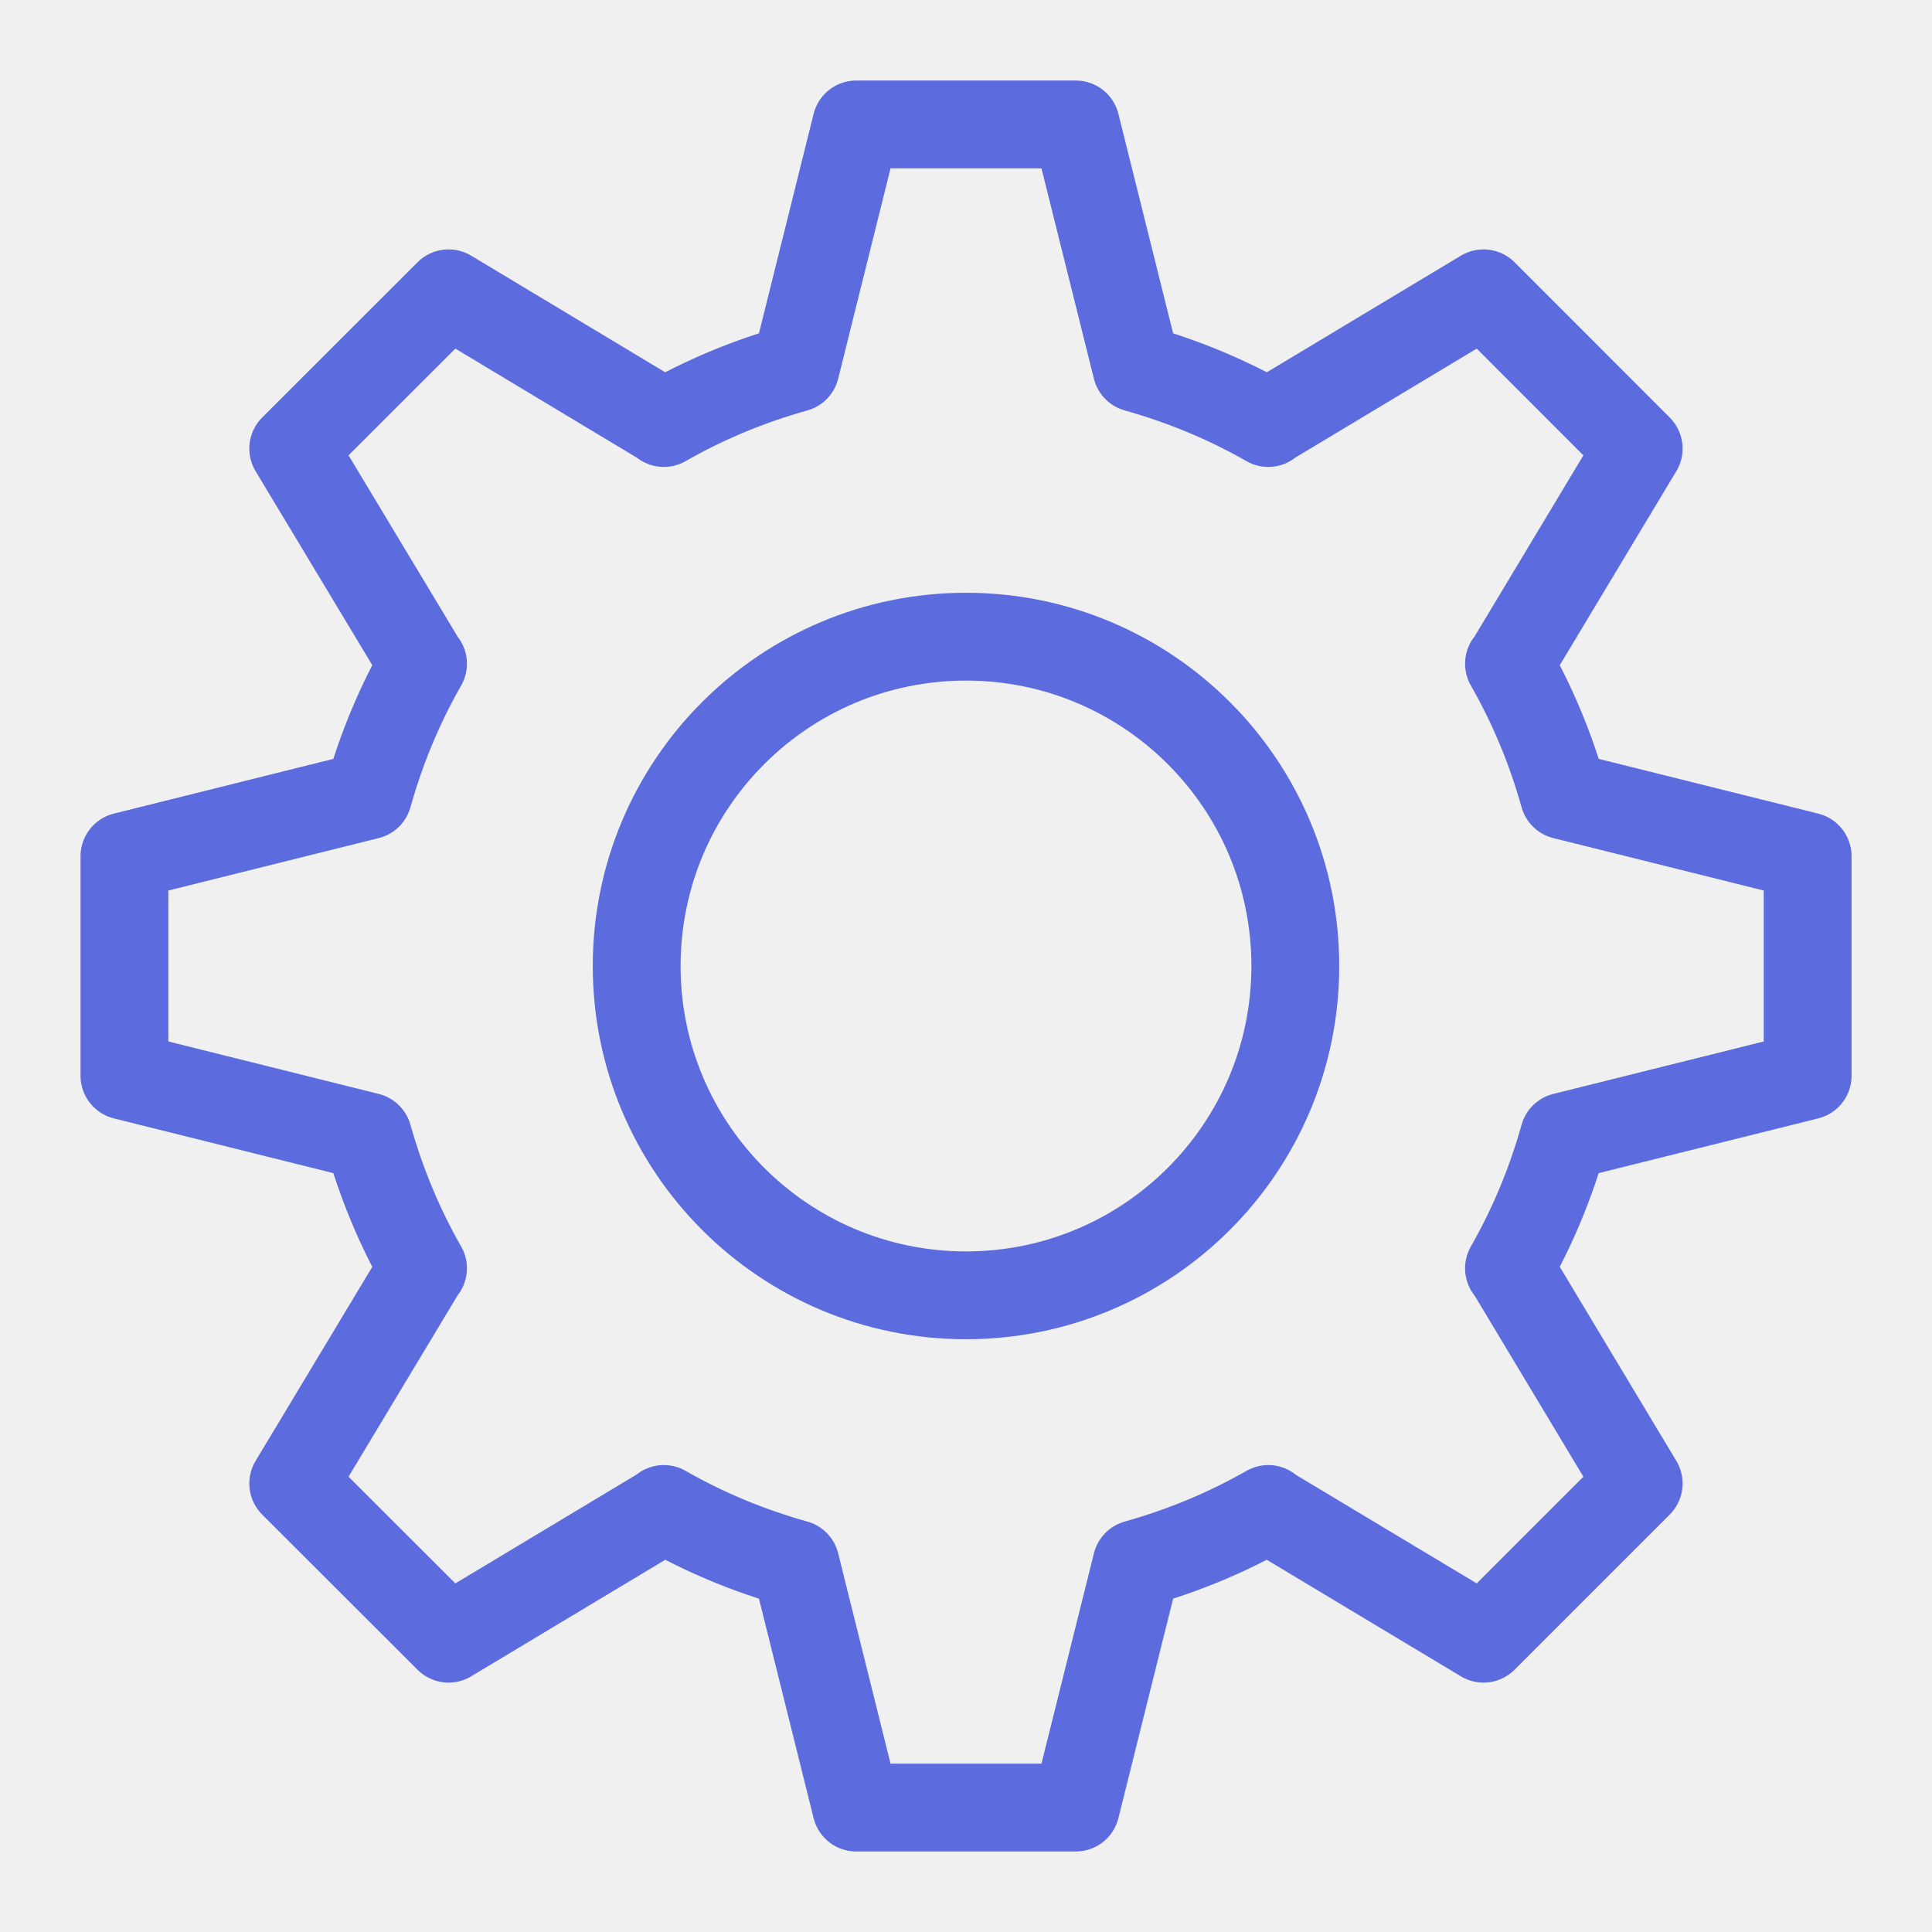
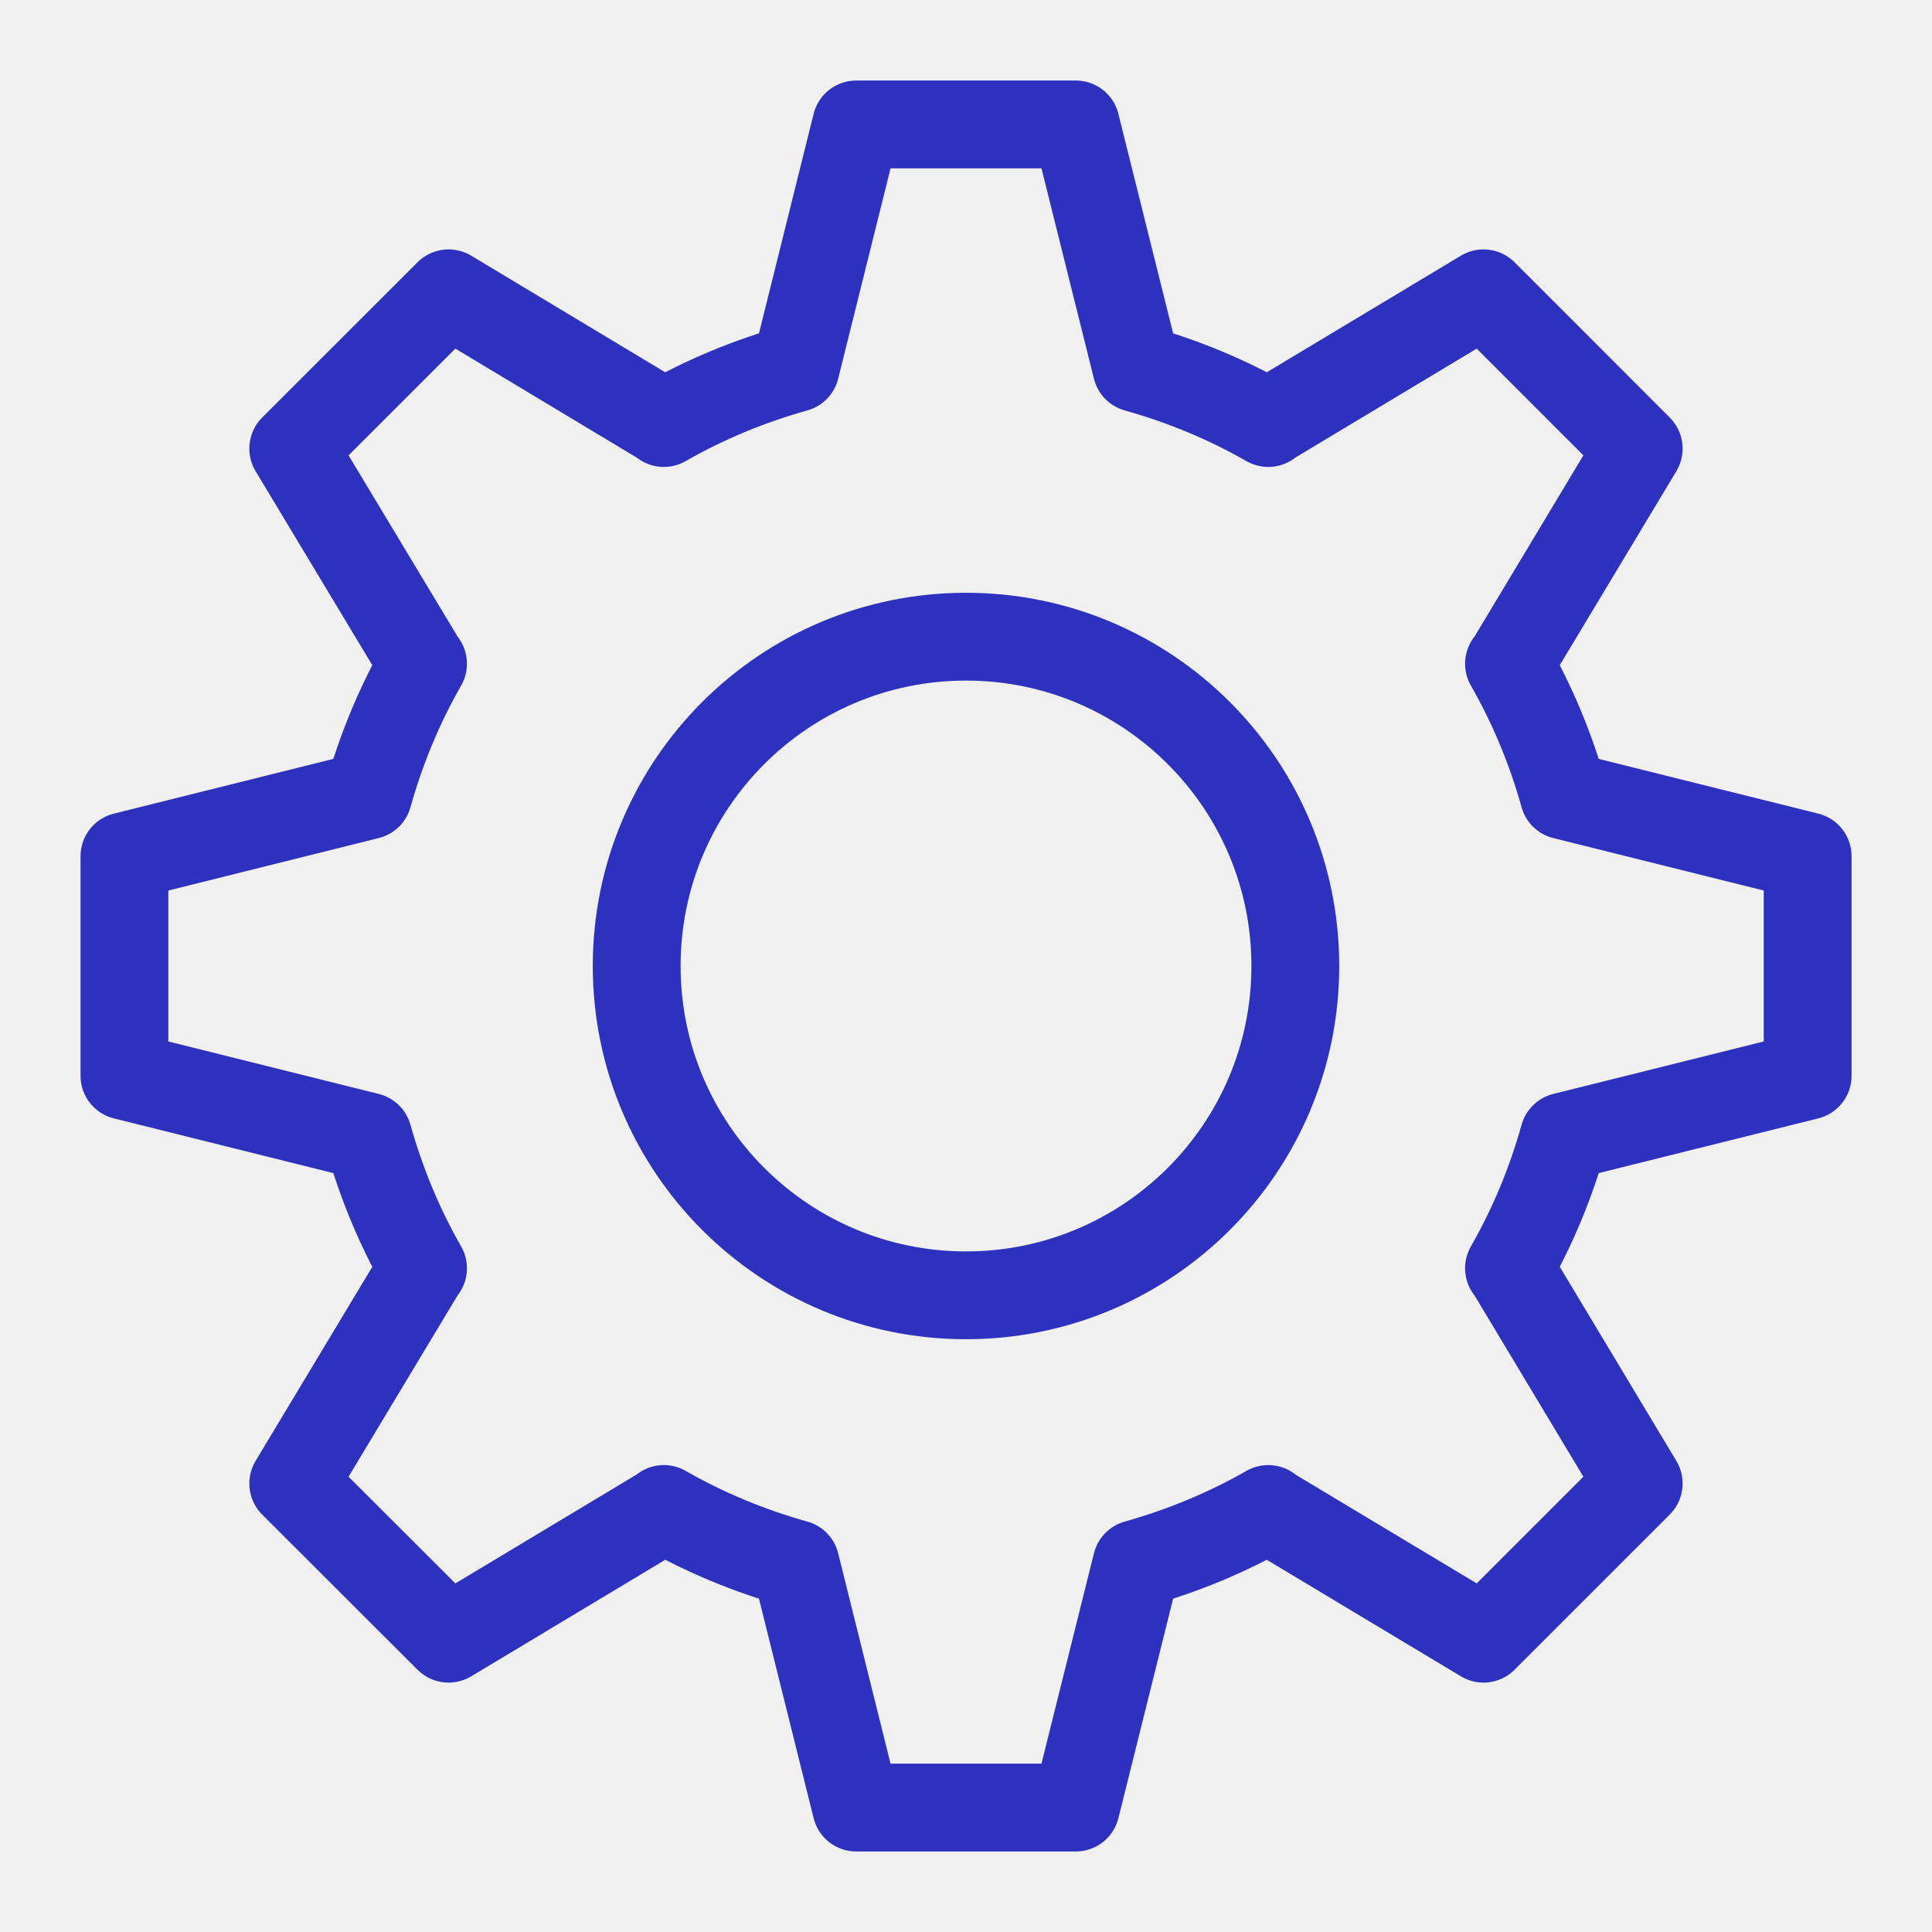
<svg xmlns="http://www.w3.org/2000/svg" width="22px" height="22px" viewBox="0 0 22 22" version="1.1">
  <g id="Icons" stroke="none" stroke-width="1" fill="none" fill-rule="evenodd">
    <g id="Setting-Copy" transform="translate(1, 1)">
      <rect id="Rectangle" fill-opacity="0.01" fill="#FFFFFF" fill-rule="nonzero" x="0" y="0" width="20" height="20" />
-       <path d="M3.813,6.558 L2.339,4.108 L4.108,2.34 L6.559,3.813 L6.559,3.817 C7.025,3.55 7.525,3.342 8.059,3.192 L8.75,0.417 L11.25,0.417 L11.942,3.192 C12.475,3.342 12.975,3.55 13.442,3.817 L13.441,3.813 L15.893,2.34 L17.66,4.108 L16.188,6.558 L16.183,6.558 C16.45,7.025 16.659,7.525 16.808,8.058 L19.584,8.75 L19.584,11.25 L16.808,11.942 C16.659,12.475 16.45,12.975 16.183,13.442 L16.188,13.442 L17.66,15.893 L15.893,17.66 L13.441,16.188 L13.442,16.183 C12.975,16.45 12.475,16.658 11.942,16.808 L11.25,19.583 L8.75,19.583 L8.059,16.808 C7.525,16.658 7.025,16.45 6.559,16.183 L6.559,16.188 L4.108,17.66 L2.339,15.893 L3.813,13.442 L3.817,13.442 C3.55,12.975 3.342,12.475 3.192,11.942 L0.417,11.25 L0.417,8.75 L3.192,8.058 C3.342,7.525 3.55,7.025 3.817,6.558 L3.813,6.558 Z" id="Stroke-1" stroke="#5C6BDD" stroke-linecap="round" stroke-linejoin="round" />
-       <path d="M13.75,10 C13.75,12.071 12.071,13.75 10,13.75 C7.929,13.75 6.25,12.071 6.25,10 C6.25,7.929 7.929,6.25 10,6.25 C12.071,6.25 13.75,7.929 13.75,10 Z" id="Stroke-3" stroke="#5C6BDD" stroke-linecap="round" stroke-linejoin="round" />
+       <path d="M3.813,6.558 L2.339,4.108 L4.108,2.34 L6.559,3.813 L6.559,3.817 C7.025,3.55 7.525,3.342 8.059,3.192 L8.75,0.417 L11.25,0.417 L11.942,3.192 C12.475,3.342 12.975,3.55 13.442,3.817 L13.441,3.813 L15.893,2.34 L17.66,4.108 L16.188,6.558 L16.183,6.558 C16.45,7.025 16.659,7.525 16.808,8.058 L19.584,8.75 L19.584,11.25 L16.808,11.942 C16.659,12.475 16.45,12.975 16.183,13.442 L16.188,13.442 L17.66,15.893 L15.893,17.66 L13.441,16.188 L13.442,16.183 C12.975,16.45 12.475,16.658 11.942,16.808 L11.25,19.583 L8.75,19.583 L8.059,16.808 C7.525,16.658 7.025,16.45 6.559,16.183 L6.559,16.188 L4.108,17.66 L2.339,15.893 L3.813,13.442 L3.817,13.442 C3.55,12.975 3.342,12.475 3.192,11.942 L0.417,11.25 L0.417,8.75 L3.192,8.058 C3.342,7.525 3.55,7.025 3.817,6.558 L3.813,6.558 Z" id="Stroke-1" stroke="#2E31BE" stroke-linecap="round" stroke-linejoin="round" />
+       <path d="M13.75,10 C13.75,12.071 12.071,13.75 10,13.75 C7.929,13.75 6.25,12.071 6.25,10 C6.25,7.929 7.929,6.25 10,6.25 C12.071,6.25 13.75,7.929 13.75,10 Z" id="Stroke-3" stroke="#2E31BE" stroke-linecap="round" stroke-linejoin="round" />
    </g>
  </g>
</svg>
